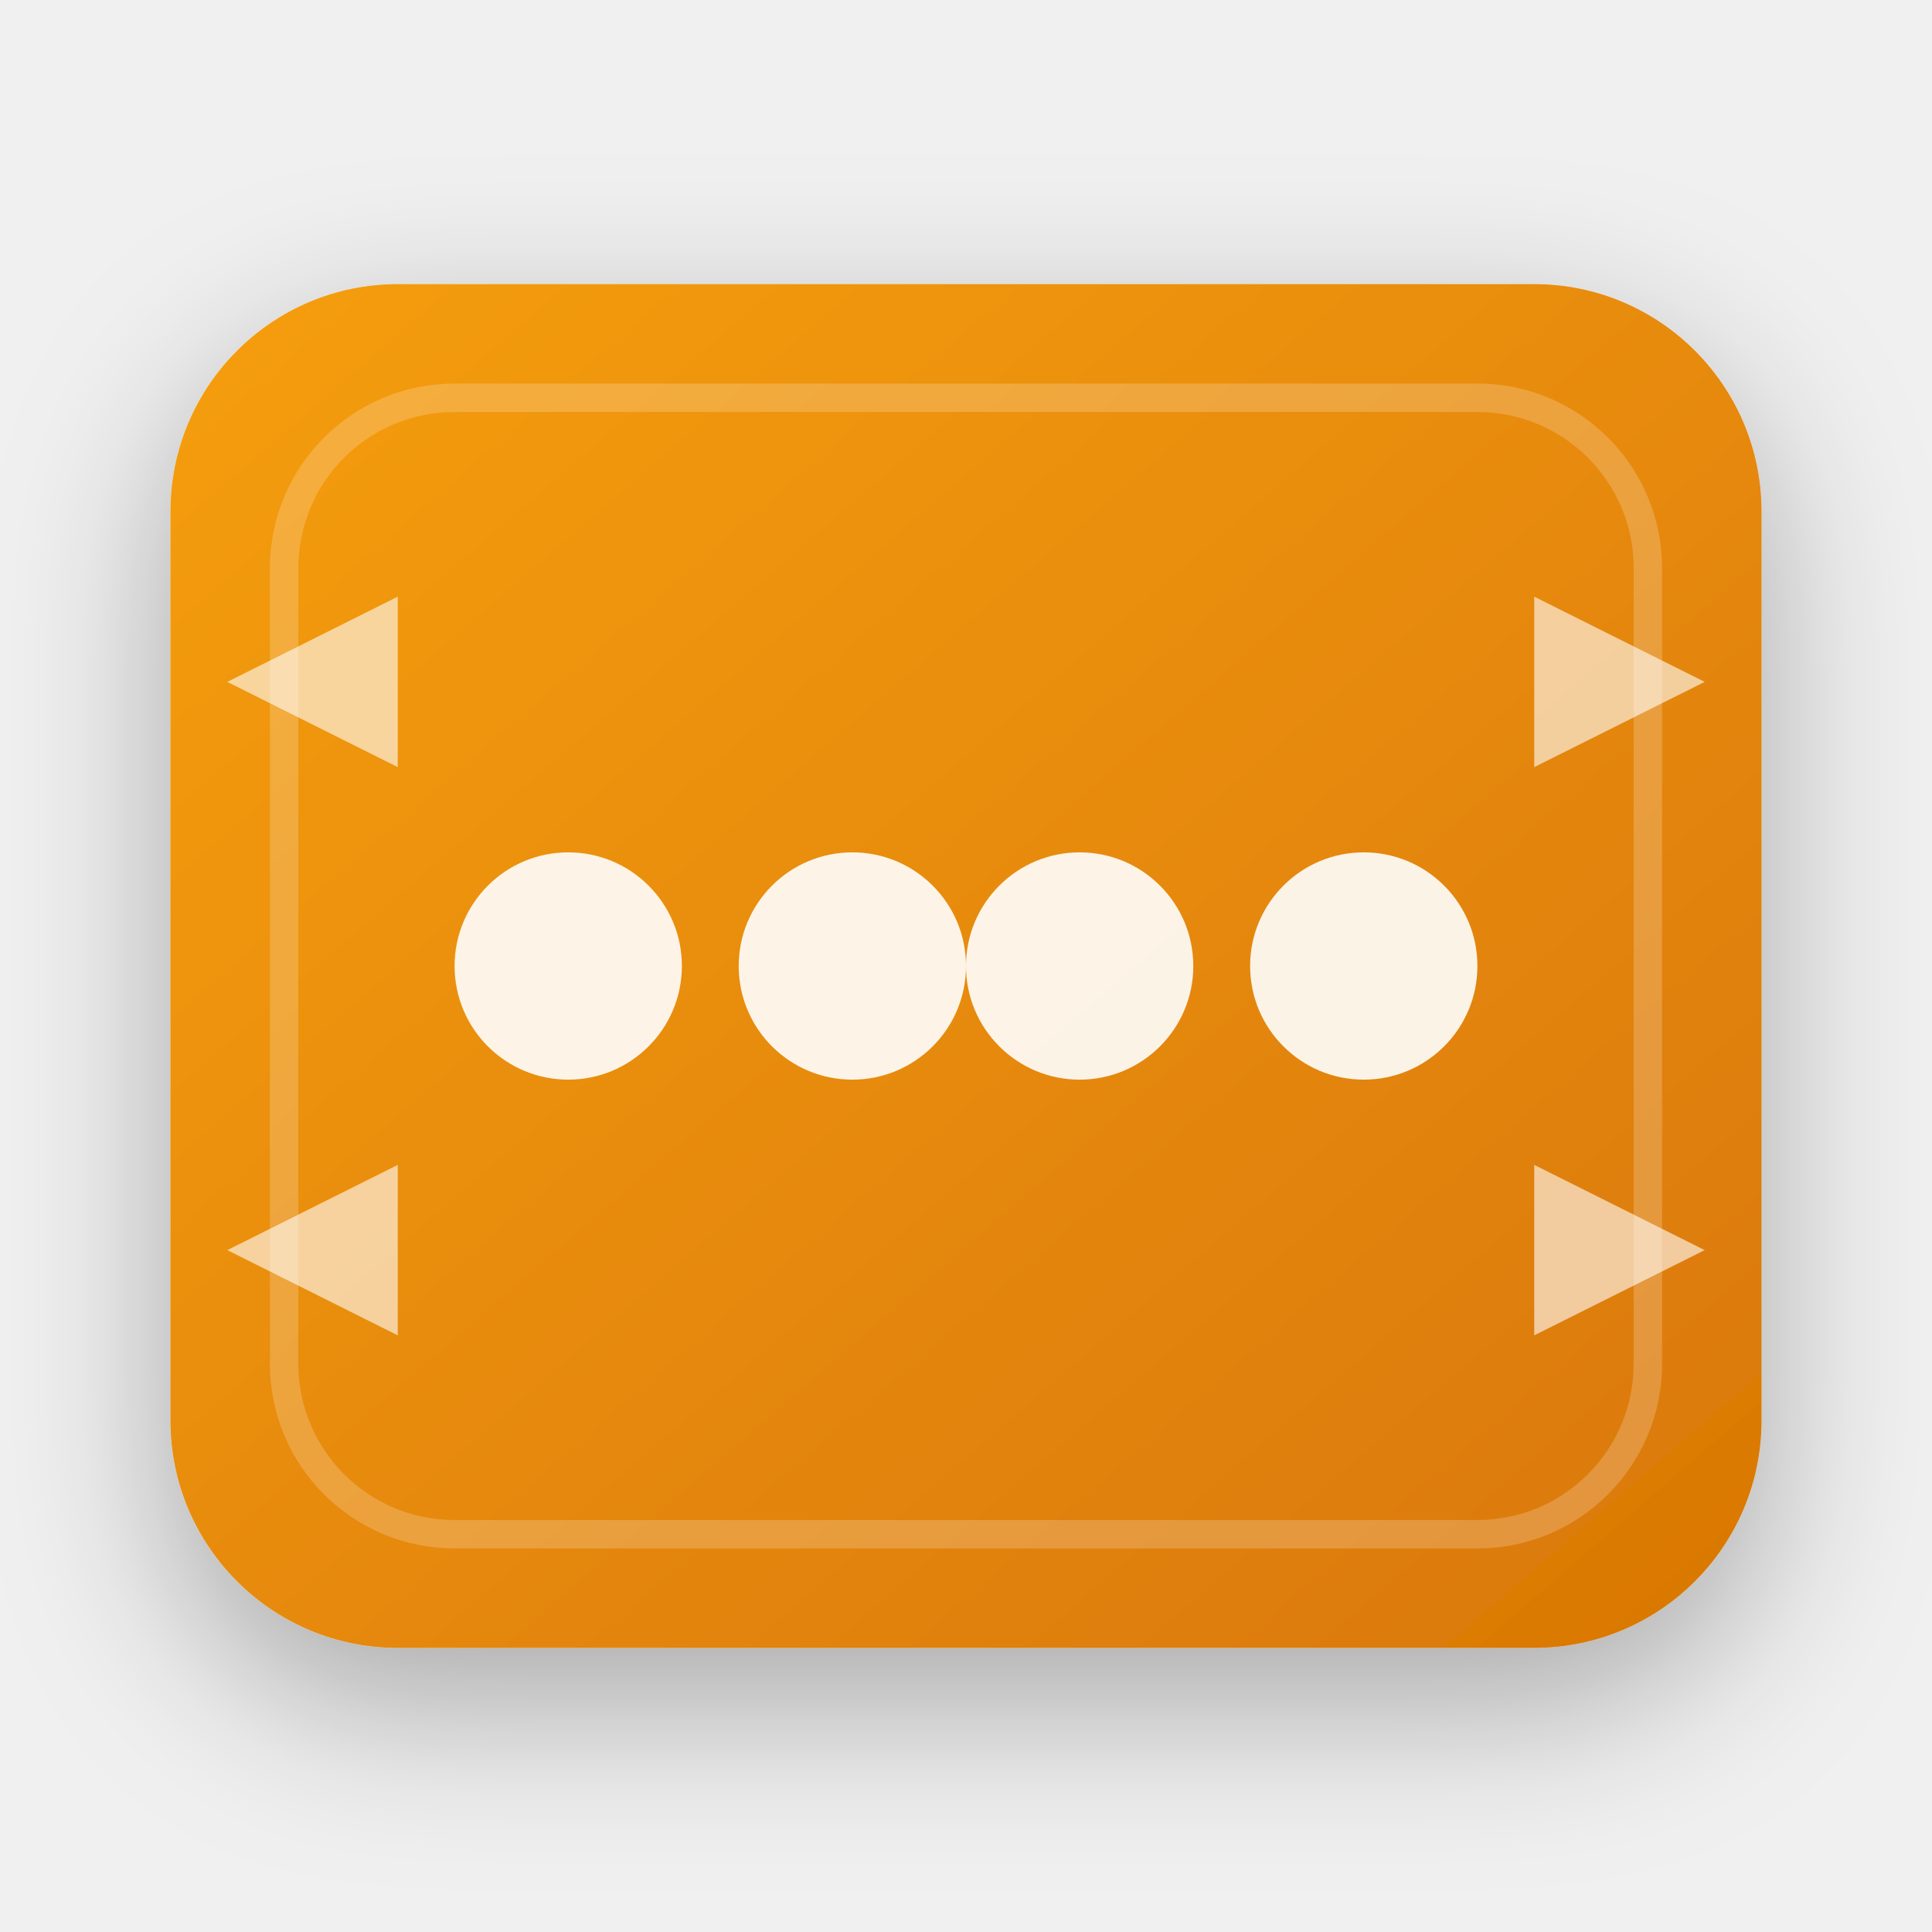
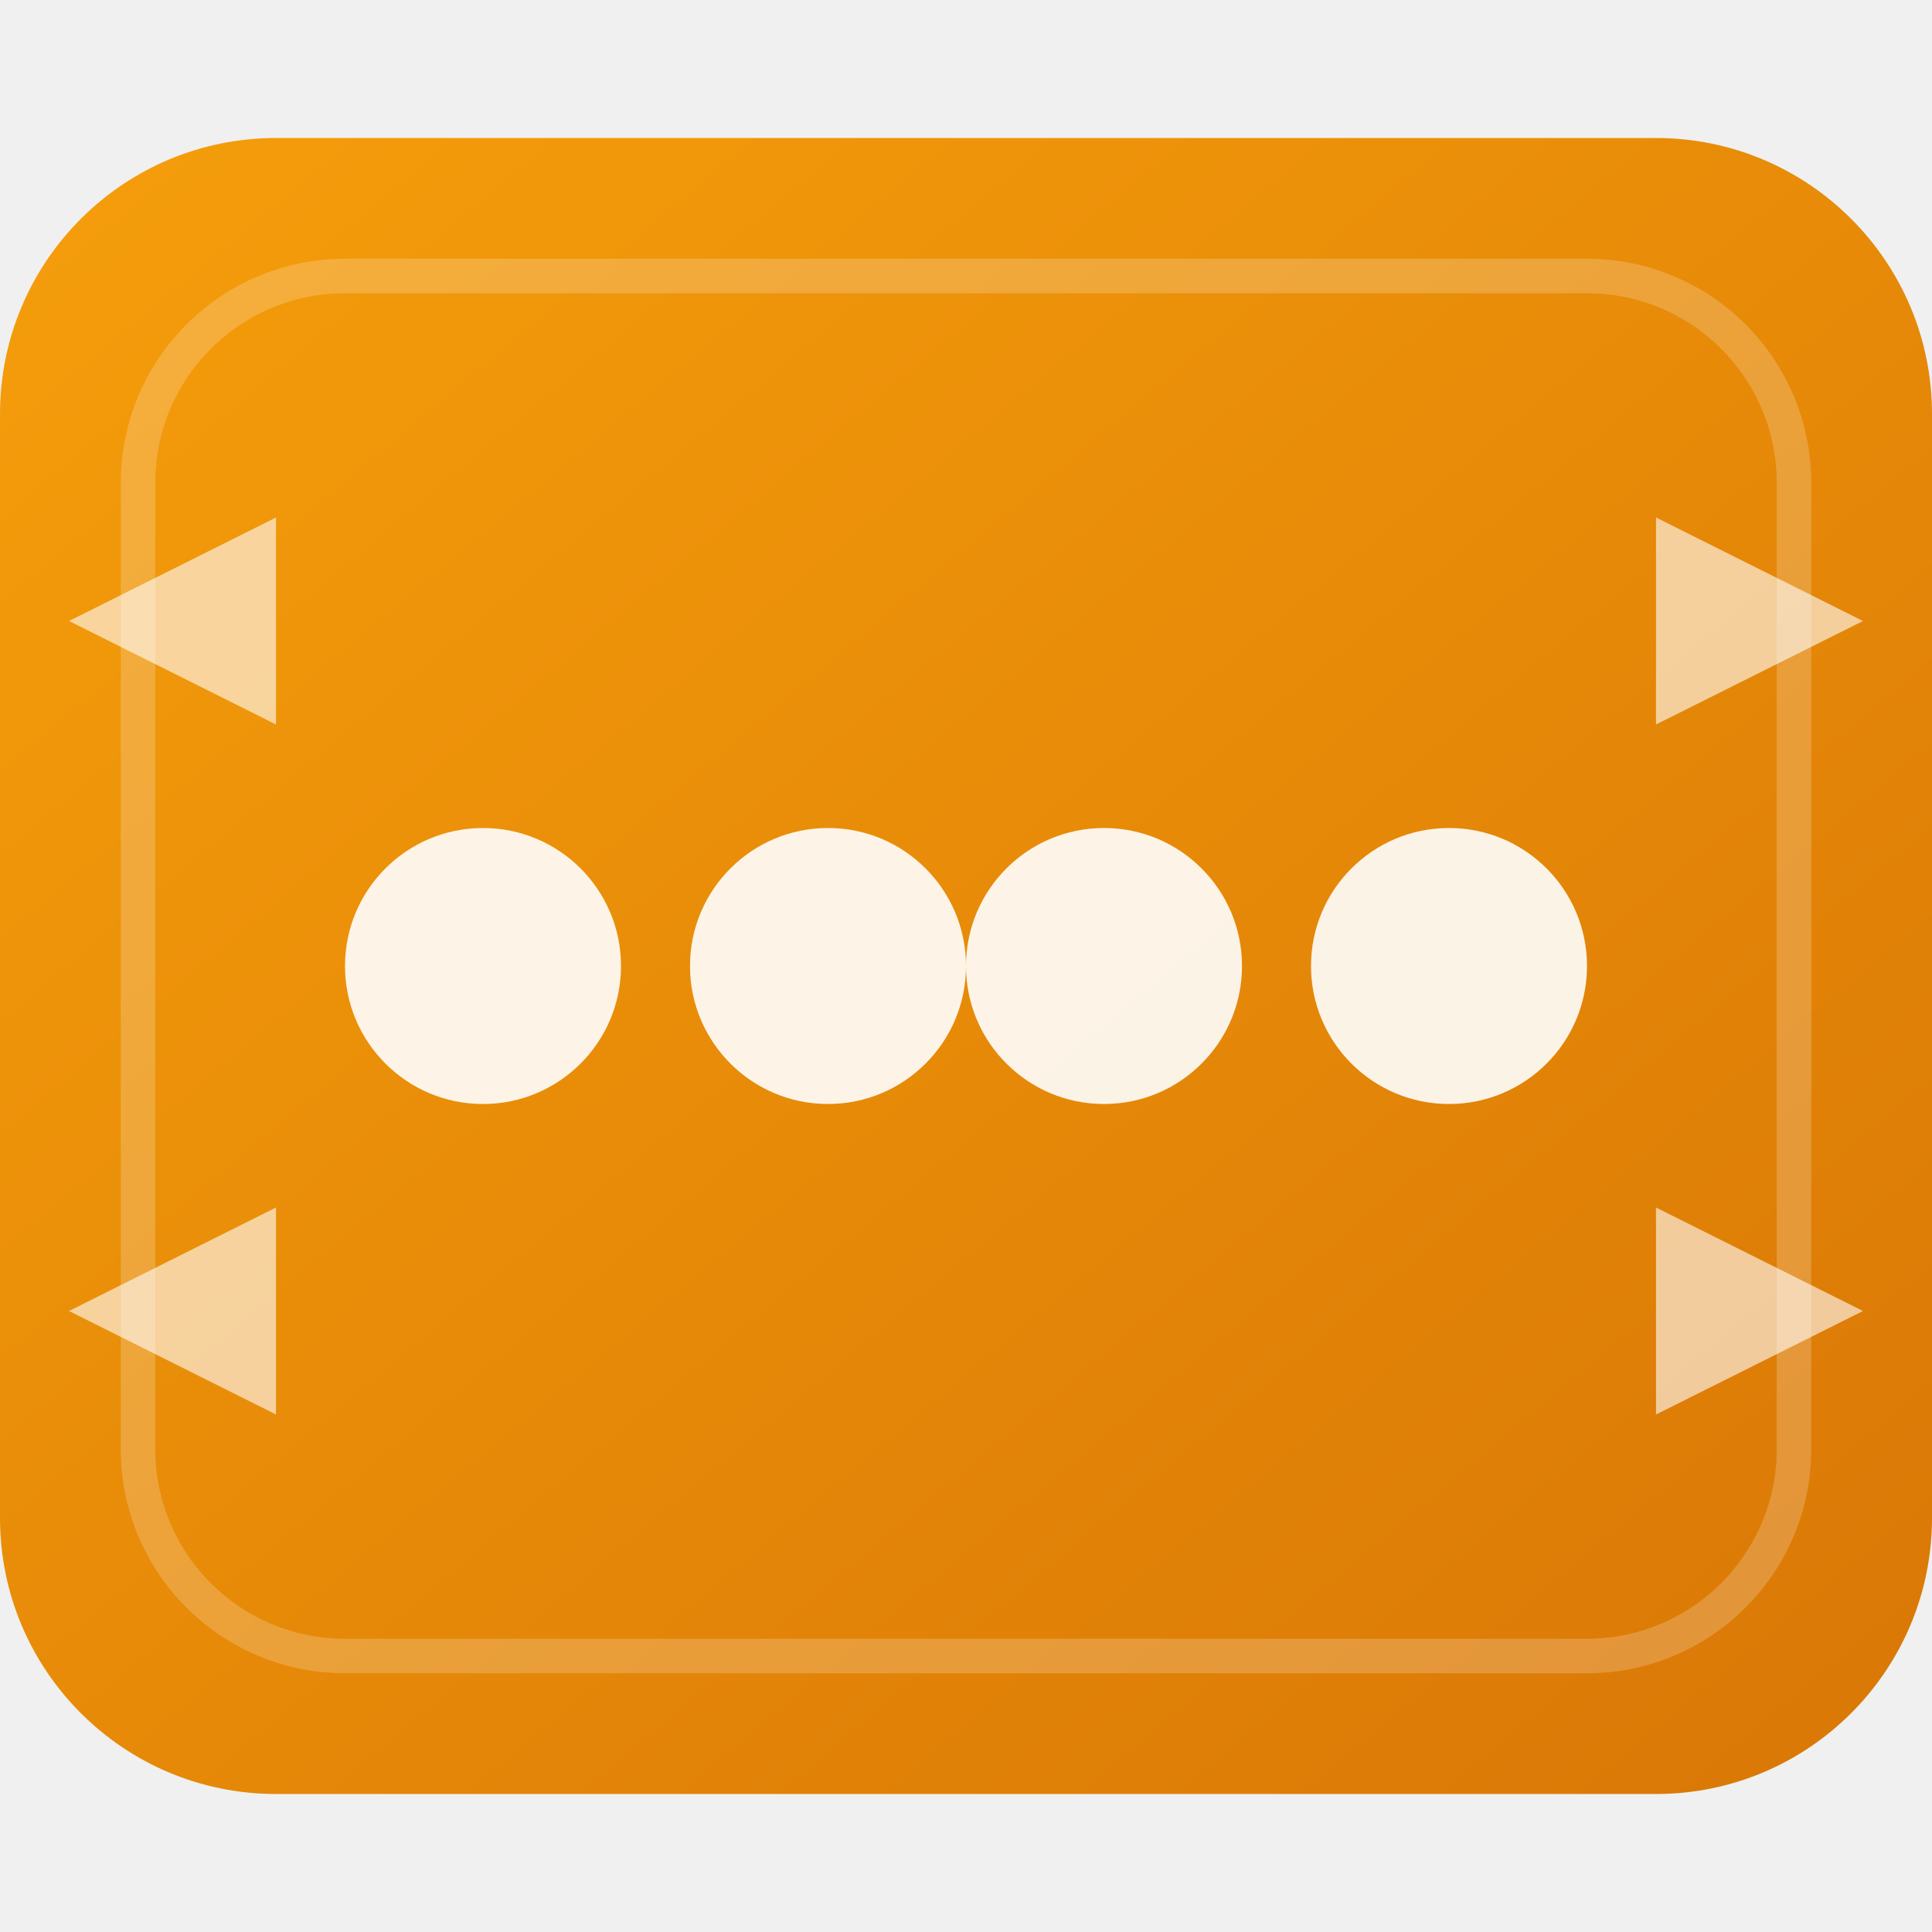
- <svg xmlns="http://www.w3.org/2000/svg" viewBox="-2 -2 68 68">
+ <svg xmlns="http://www.w3.org/2000/svg" viewBox="4 4 56 56">
  <defs>
    <linearGradient id="switchGrad" x1="0%" y1="0%" x2="100%" y2="100%">
      <stop offset="0%" style="stop-color:#f59e0b;stop-opacity:1" />
      <stop offset="100%" style="stop-color:#d97706;stop-opacity:1" />
    </linearGradient>
-     <filter id="switchShadow" x="-20%" y="-20%" width="140%" height="140%">
-       <feDropShadow dx="0" dy="2" stdDeviation="3" flood-opacity="0.3" />
-     </filter>
  </defs>
-   <rect x="4" y="8" width="56" height="48" rx="8" fill="url(#switchGrad)" filter="url(#switchShadow)" />
+   <rect x="4" y="8" width="56" height="48" rx="8" fill="url(#switchGrad)" />
  <rect x="8" y="12" width="48" height="40" rx="6" fill="none" stroke="rgba(255,255,255,0.2)" stroke-width="1" />
  <g fill="white" opacity="0.9">
    <circle cx="18" cy="32" r="4" />
    <circle cx="28" cy="32" r="4" />
    <circle cx="36" cy="32" r="4" />
    <circle cx="46" cy="32" r="4" />
  </g>
  <g fill="white" opacity="0.6">
    <path d="M6 22 L12 19 V25 Z" />
    <path d="M58 22 L52 19 V25 Z" />
    <path d="M6 42 L12 39 V45 Z" />
    <path d="M58 42 L52 39 V45 Z" />
  </g>
</svg>
